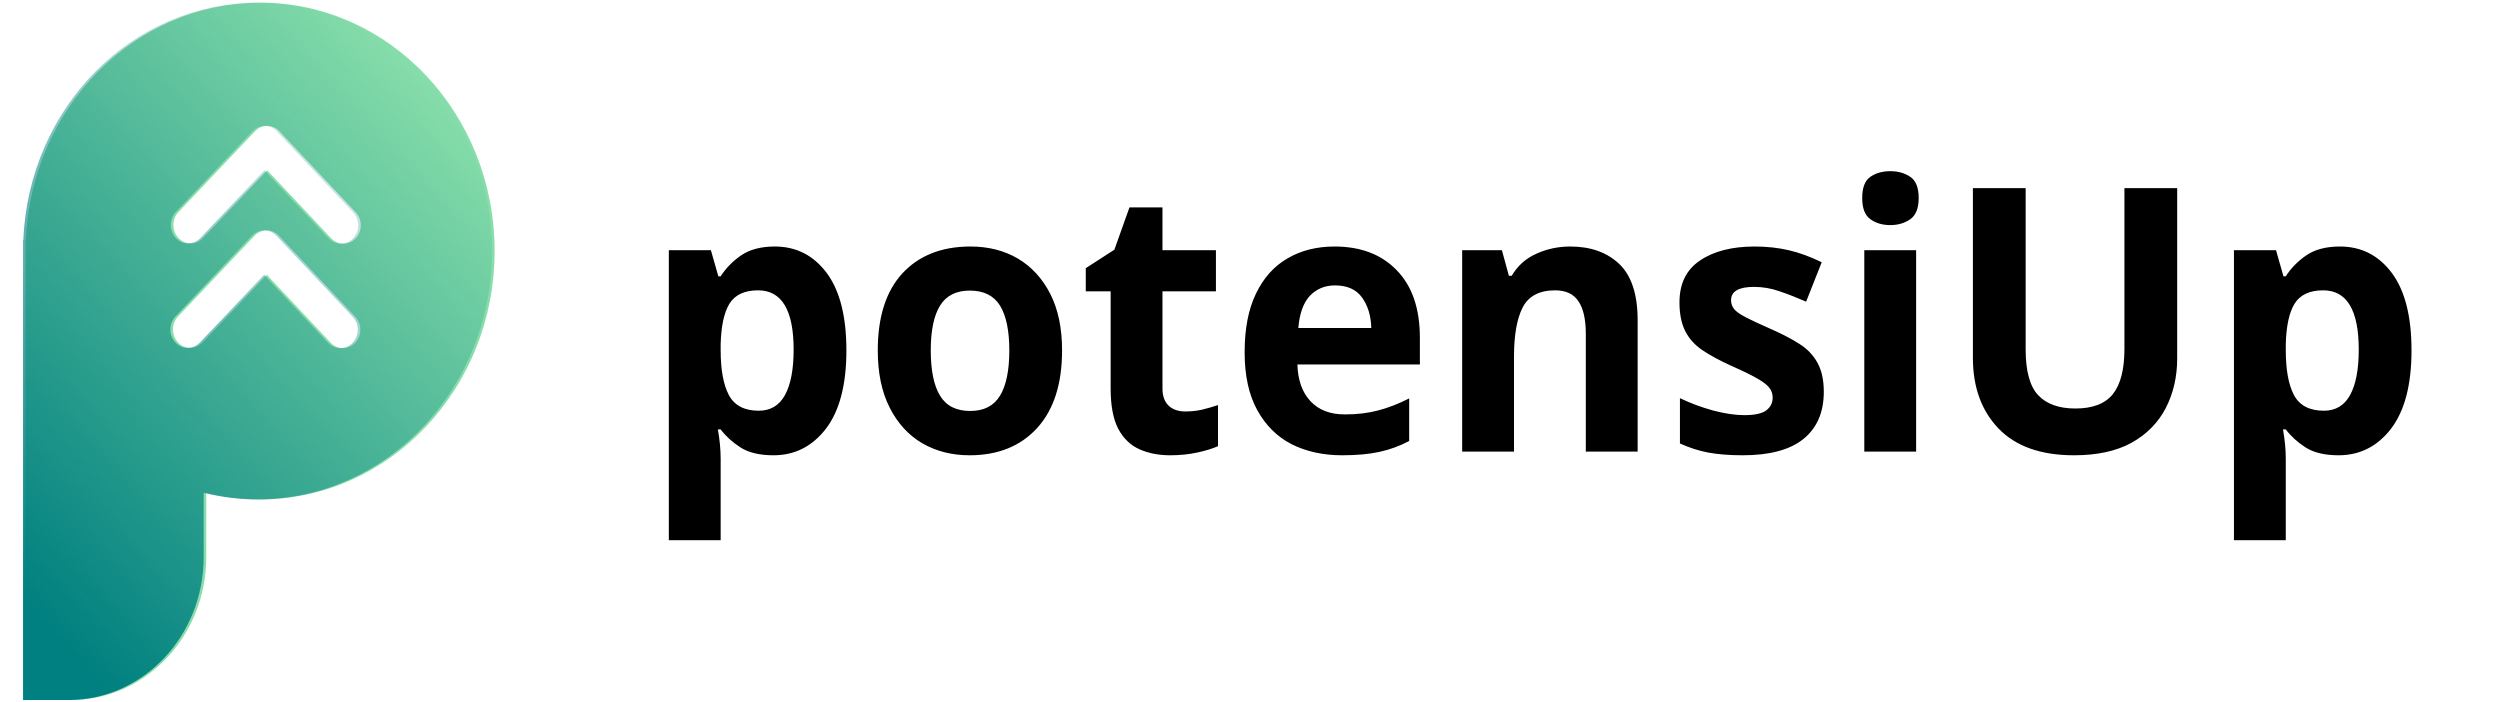
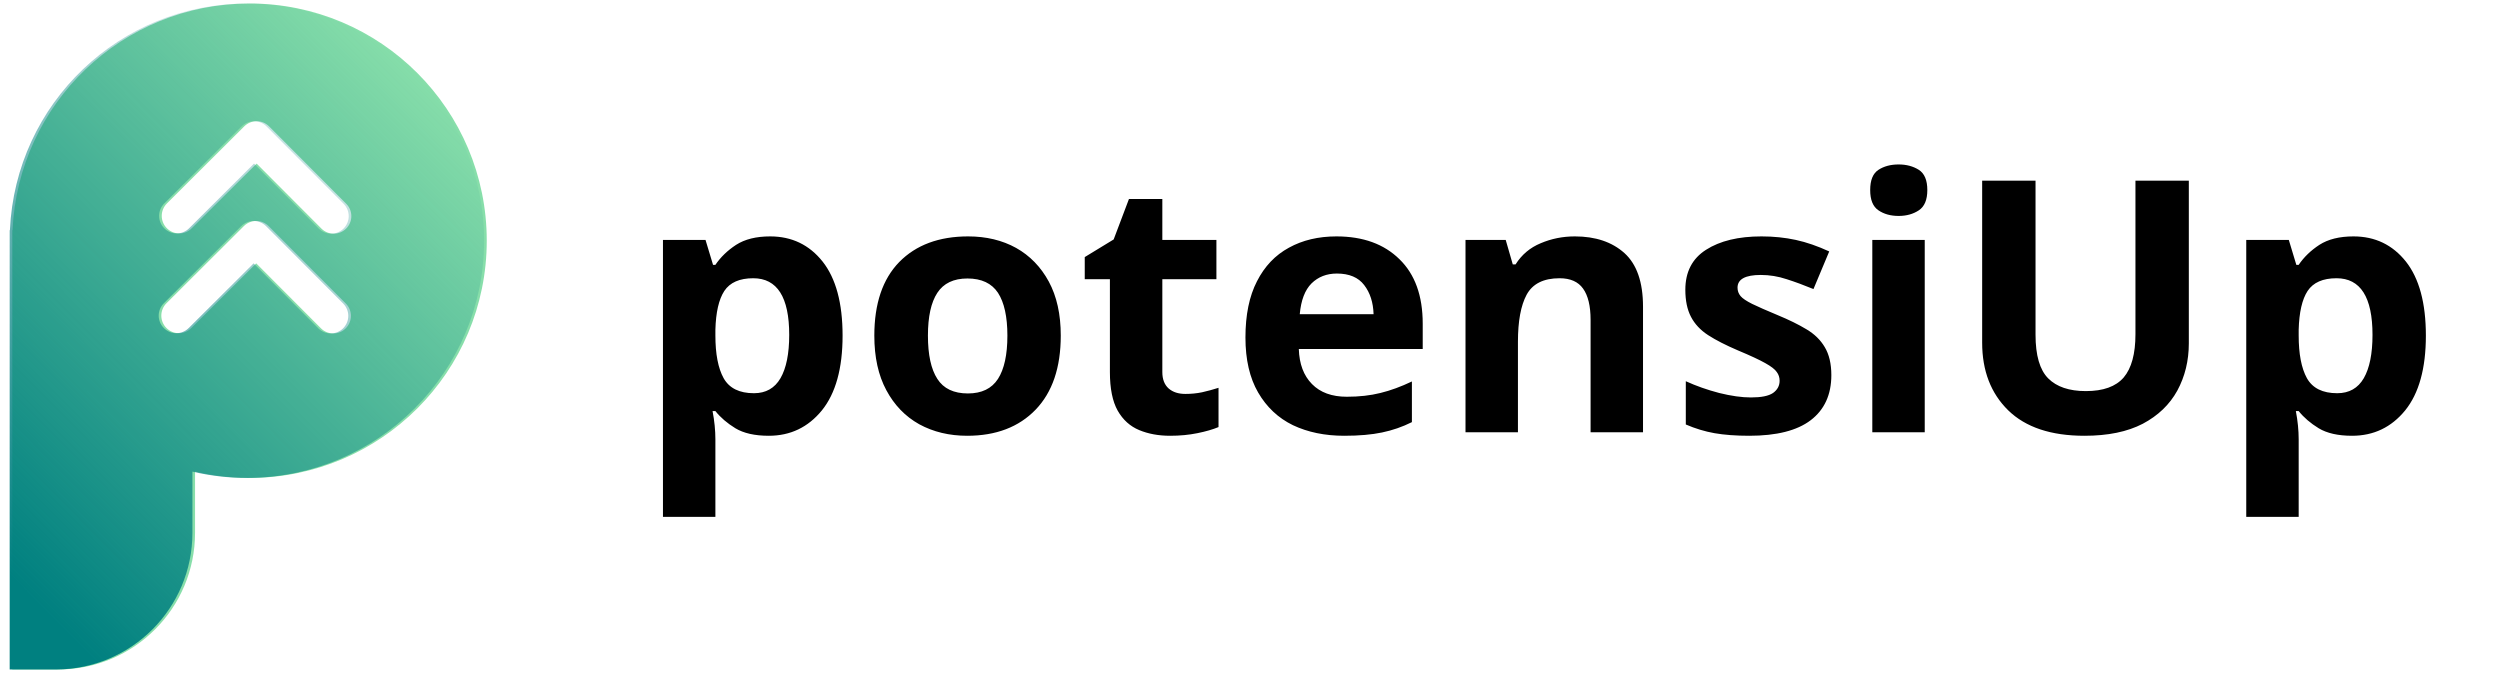
- <svg xmlns="http://www.w3.org/2000/svg" xmlns:xlink="http://www.w3.org/1999/xlink" width="285mm" height="80mm" viewBox="0 0 285 80" version="1.1" id="svg8">
+ <svg xmlns="http://www.w3.org/2000/svg" xmlns:xlink="http://www.w3.org/1999/xlink" width="297mm" height="80mm" viewBox="0 0 297 80" version="1.1" id="svg8">
  <defs id="defs2">
    <linearGradient id="linearGradient959">
      <stop style="stop-color:#008080;stop-opacity:1;" offset="0" id="stop955" />
      <stop style="stop-color:#008080;stop-opacity:0;" offset="1" id="stop957" />
    </linearGradient>
    <linearGradient gradientTransform="translate(1.058333)" gradientUnits="userSpaceOnUse" y2="36.539" x2="196.806" y1="128.884" x1="104.067" id="linearGradient961-0" xlink:href="#linearGradient959" />
  </defs>
  <g id="layer1">
-     <g id="g34" transform="matrix(1.695675,0,0,1.796186,-68.00472,-238.7998)">
-       <text xml:space="preserve" style="font-style:normal;font-variant:normal;font-weight:600;font-stretch:normal;font-size:23.425px;line-height:1.25;font-family:Montserrat;-inkscape-font-specification:'Montserrat Semi-Bold';stroke-width:0.122" x="83.243" y="161.607" id="text930-7">
-         <tspan id="tspan928-2" x="83.243" y="161.607" style="font-style:normal;font-variant:normal;font-weight:600;font-stretch:normal;font-size:23.425px;font-family:Montserrat;-inkscape-font-specification:'Montserrat Semi-Bold';stroke-width:0.122">potensiUp</tspan>
-       </text>
-       <g id="g87" transform="translate(-126.7695,22.40323)">
-         <g transform="matrix(0.3302583,0,0,0.3302583,133.8862,106.3382)" id="g966-2">
-           <g id="g20-6">
-             <path id="path833-93" style="opacity:1;fill:#87deaa;stroke-width:0" d="m 152.314,53.681 a 47.735,47.735 0 0 0 -47.688,45.614 h -0.048 v 2.122 86.277 h 9.375 a 27.5,27.5 0 0 0 27.399,-27.5 v -12.318 a 47.735,47.735 0 0 0 10.962,1.276 47.735,47.735 0 0 0 47.736,-47.736 47.735,47.735 0 0 0 -47.736,-47.736 z m 1.443,23.685 c 0.113,1.86e-4 0.226,0.005 0.338,0.017 0.112,0.011 0.225,0.027 0.336,0.049 0.111,0.022 0.221,0.049 0.33,0.082 0.218,0.065 0.432,0.152 0.637,0.26 0.205,0.108 0.401,0.239 0.587,0.39 0.092,0.076 0.182,0.157 0.269,0.244 l 15.515,15.566 c 1.381,1.386 1.378,3.614 -0.008,4.995 -1.386,1.381 -3.614,1.377 -4.995,-0.008 L 153.744,85.897 140.679,98.919 c -1.386,1.381 -3.614,1.378 -4.995,-0.008 -1.381,-1.386 -1.378,-3.614 0.008,-4.995 l 15.566,-15.515 c 0.173,-0.173 0.359,-0.324 0.556,-0.453 0.392,-0.259 0.825,-0.431 1.27,-0.517 0.111,-0.021 0.223,-0.037 0.335,-0.048 0.112,-0.011 0.226,-0.016 0.338,-0.015 z m -0.084,20.076 c 0.903,0.002 1.805,0.349 2.495,1.042 l 15.515,15.565 c 1.381,1.386 1.378,3.614 -0.008,4.996 -1.386,1.381 -3.614,1.378 -4.995,-0.008 l -13.022,-13.064 -13.064,13.021 c -1.386,1.381 -3.614,1.378 -4.995,-0.008 -1.381,-1.386 -1.378,-3.614 0.008,-4.995 l 15.566,-15.515 c 0.693,-0.691 1.597,-1.035 2.5,-1.034 z" transform="translate(0.5291667,-40.4351)" />
-             <path id="path833-9-8" style="opacity:1;fill:url(#linearGradient961-0);fill-opacity:1;stroke-width:0" d="m 152.314,13.246 a 47.735,47.735 0 0 0 -47.688,45.614 h -0.048 v 2.122 86.277 h 9.375 a 27.5,27.5 0 0 0 27.399,-27.5 v -12.318 a 47.735,47.735 0 0 0 10.962,1.276 47.735,47.735 0 0 0 47.736,-47.736 47.735,47.735 0 0 0 -47.736,-47.736 z m 1.443,23.685 c 0.113,1.86e-4 0.226,0.005 0.338,0.017 0.112,0.011 0.225,0.027 0.336,0.049 0.111,0.022 0.221,0.049 0.33,0.082 0.218,0.065 0.432,0.152 0.637,0.26 0.205,0.108 0.401,0.239 0.587,0.39 0.092,0.076 0.182,0.157 0.269,0.244 l 15.515,15.566 c 1.381,1.386 1.378,3.614 -0.008,4.995 -1.386,1.381 -3.614,1.377 -4.995,-0.008 L 153.744,45.462 140.679,58.483 c -1.386,1.381 -3.614,1.378 -4.995,-0.008 -1.381,-1.386 -1.378,-3.614 0.008,-4.995 l 15.566,-15.515 c 0.173,-0.173 0.359,-0.324 0.556,-0.453 0.392,-0.259 0.825,-0.431 1.27,-0.517 0.111,-0.021 0.223,-0.037 0.335,-0.048 0.112,-0.011 0.226,-0.016 0.338,-0.015 z m -0.084,20.076 c 0.903,0.002 1.805,0.349 2.495,1.042 l 15.515,15.565 c 1.381,1.386 1.378,3.614 -0.008,4.996 -1.386,1.381 -3.614,1.378 -4.995,-0.008 L 153.66,65.538 140.596,78.56 c -1.386,1.381 -3.614,1.378 -4.995,-0.008 -1.381,-1.386 -1.378,-3.614 0.008,-4.995 l 15.566,-15.515 c 0.693,-0.691 1.597,-1.035 2.5,-1.034 z" />
+     <g transform="matrix(1.091018,0,0,1.091018,-14.07378,-4.085693)" id="g27">
+       <g transform="matrix(1.638459,0,0,1.638459,-54.29542,-213.9789)" id="g34">
+         <text id="text930-7" y="161.607" x="83.243" style="font-style:normal;font-variant:normal;font-weight:600;font-stretch:normal;font-size:23.425px;line-height:1.25;font-family:Montserrat;-inkscape-font-specification:'Montserrat Semi-Bold';stroke-width:0.122" xml:space="preserve">
+           <tspan style="font-style:normal;font-variant:normal;font-weight:600;font-stretch:normal;font-size:23.425px;font-family:Montserrat;-inkscape-font-specification:'Montserrat Semi-Bold';stroke-width:0.122" y="161.607" x="83.243" id="tspan928-2">potensiUp</tspan>
+         </text>
+         <g transform="translate(-126.7695,22.40323)" id="g87">
+           <g id="g966-2" transform="matrix(0.3302583,0,0,0.3302583,133.8862,106.3382)">
+             <g id="g20-6">
+               <path transform="translate(0.5291667,-40.4351)" d="m 152.314,53.681 a 47.735,47.735 0 0 0 -47.688,45.614 h -0.048 v 2.122 86.277 h 9.375 a 27.5,27.5 0 0 0 27.399,-27.5 v -12.318 a 47.735,47.735 0 0 0 10.962,1.276 47.735,47.735 0 0 0 47.736,-47.736 47.735,47.735 0 0 0 -47.736,-47.736 z m 1.443,23.685 c 0.113,1.86e-4 0.226,0.005 0.338,0.017 0.112,0.011 0.225,0.027 0.336,0.049 0.111,0.022 0.221,0.049 0.33,0.082 0.218,0.065 0.432,0.152 0.637,0.26 0.205,0.108 0.401,0.239 0.587,0.39 0.092,0.076 0.182,0.157 0.269,0.244 l 15.515,15.566 c 1.381,1.386 1.378,3.614 -0.008,4.995 -1.386,1.381 -3.614,1.377 -4.995,-0.008 L 153.744,85.897 140.679,98.919 c -1.386,1.381 -3.614,1.378 -4.995,-0.008 -1.381,-1.386 -1.378,-3.614 0.008,-4.995 l 15.566,-15.515 c 0.173,-0.173 0.359,-0.324 0.556,-0.453 0.392,-0.259 0.825,-0.431 1.27,-0.517 0.111,-0.021 0.223,-0.037 0.335,-0.048 0.112,-0.011 0.226,-0.016 0.338,-0.015 z m -0.084,20.076 c 0.903,0.002 1.805,0.349 2.495,1.042 l 15.515,15.565 c 1.381,1.386 1.378,3.614 -0.008,4.996 -1.386,1.381 -3.614,1.378 -4.995,-0.008 l -13.022,-13.064 -13.064,13.021 c -1.386,1.381 -3.614,1.378 -4.995,-0.008 -1.381,-1.386 -1.378,-3.614 0.008,-4.995 l 15.566,-15.515 c 0.693,-0.691 1.597,-1.035 2.5,-1.034 z" style="opacity:1;fill:#87deaa;stroke-width:0" id="path833-93" />
+               <path d="m 152.314,13.246 a 47.735,47.735 0 0 0 -47.688,45.614 h -0.048 v 2.122 86.277 h 9.375 a 27.5,27.5 0 0 0 27.399,-27.5 v -12.318 a 47.735,47.735 0 0 0 10.962,1.276 47.735,47.735 0 0 0 47.736,-47.736 47.735,47.735 0 0 0 -47.736,-47.736 z m 1.443,23.685 c 0.113,1.86e-4 0.226,0.005 0.338,0.017 0.112,0.011 0.225,0.027 0.336,0.049 0.111,0.022 0.221,0.049 0.33,0.082 0.218,0.065 0.432,0.152 0.637,0.26 0.205,0.108 0.401,0.239 0.587,0.39 0.092,0.076 0.182,0.157 0.269,0.244 l 15.515,15.566 c 1.381,1.386 1.378,3.614 -0.008,4.995 -1.386,1.381 -3.614,1.377 -4.995,-0.008 L 153.744,45.462 140.679,58.483 c -1.386,1.381 -3.614,1.378 -4.995,-0.008 -1.381,-1.386 -1.378,-3.614 0.008,-4.995 l 15.566,-15.515 c 0.173,-0.173 0.359,-0.324 0.556,-0.453 0.392,-0.259 0.825,-0.431 1.27,-0.517 0.111,-0.021 0.223,-0.037 0.335,-0.048 0.112,-0.011 0.226,-0.016 0.338,-0.015 z m -0.084,20.076 c 0.903,0.002 1.805,0.349 2.495,1.042 l 15.515,15.565 c 1.381,1.386 1.378,3.614 -0.008,4.996 -1.386,1.381 -3.614,1.378 -4.995,-0.008 L 153.66,65.538 140.596,78.56 c -1.386,1.381 -3.614,1.378 -4.995,-0.008 -1.381,-1.386 -1.378,-3.614 0.008,-4.995 l 15.566,-15.515 c 0.693,-0.691 1.597,-1.035 2.5,-1.034 z" style="opacity:1;fill:url(#linearGradient961-0);fill-opacity:1;stroke-width:0" id="path833-9-8" />
+             </g>
          </g>
        </g>
      </g>
    </g>
  </g>
</svg>
